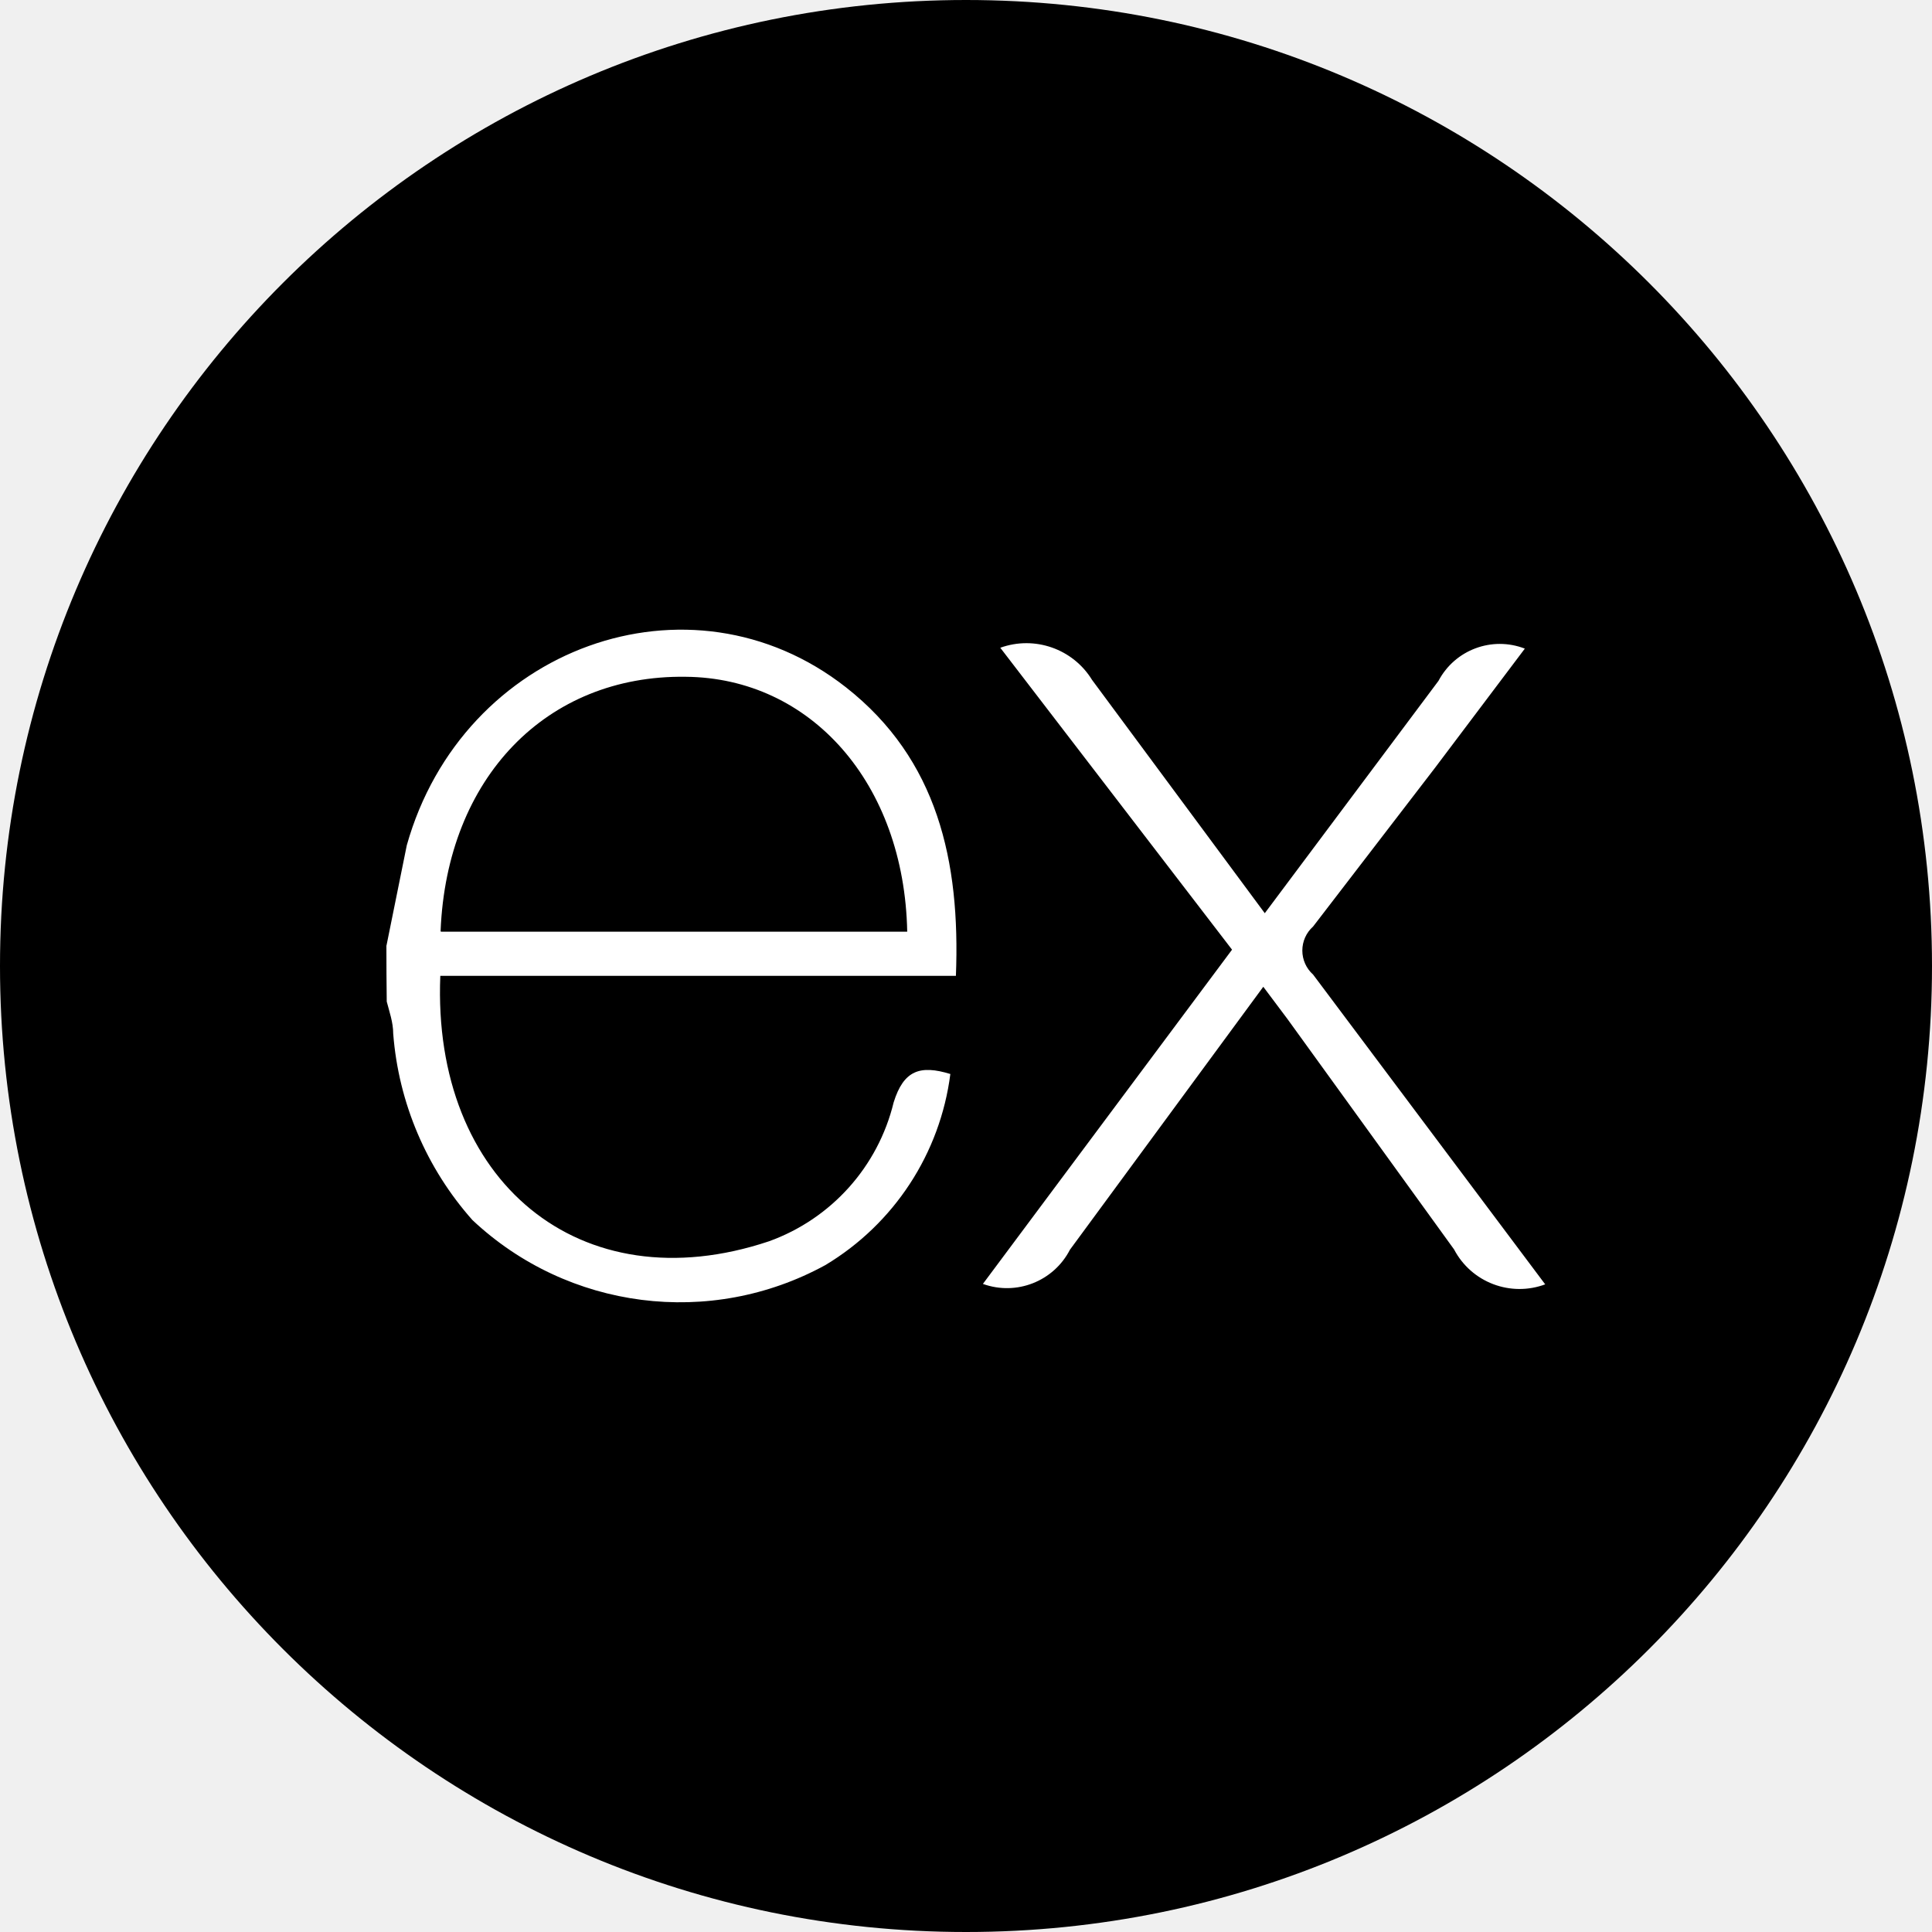
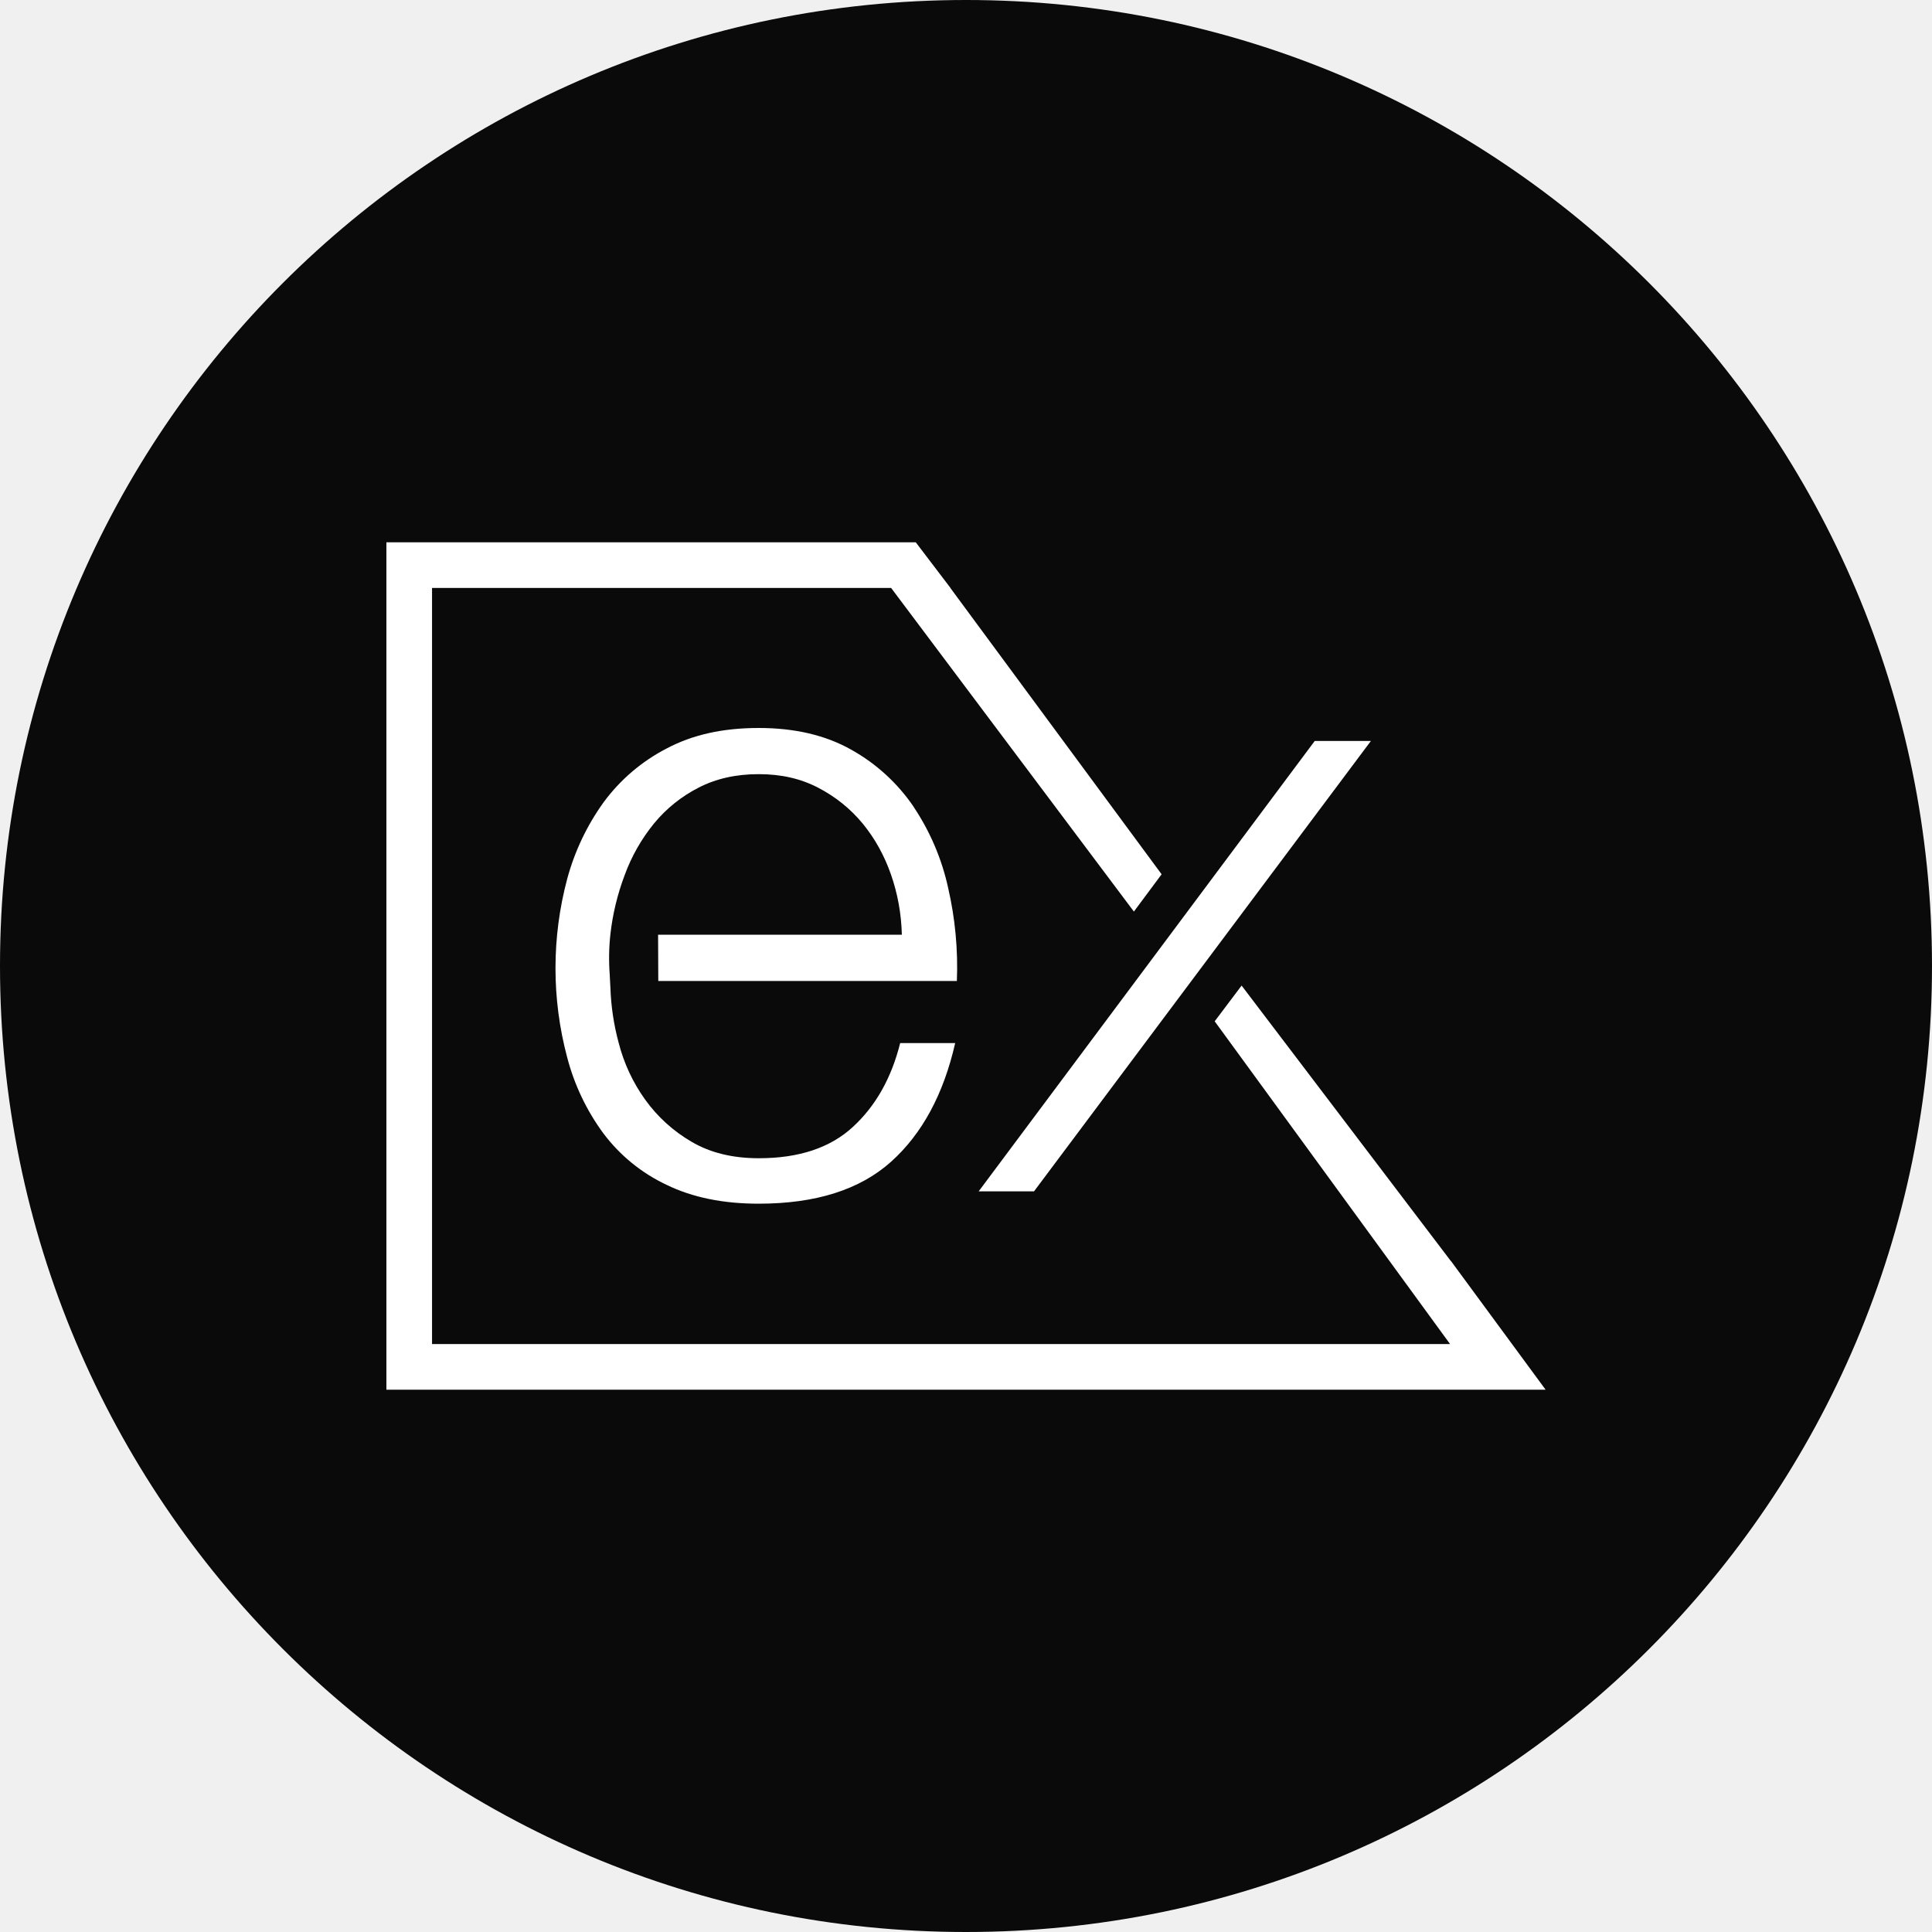
<svg xmlns="http://www.w3.org/2000/svg" role="img" viewBox="0 0 24 24">
-   <circle cx="12" cy="12" r="12" fill="#000000" />
-   <path d="M24 18.588a1.529 1.529 0 01-1.895-.72l-3.45-4.771-.5-.667-4.003 5.444a1.466 1.466 0 01-1.802.708l5.158-6.92-4.798-6.251a1.595 1.595 0 011.9.666l3.576 4.83 3.596-4.81a1.435 1.435 0 011.788-.668L21.708 7.9l-2.522 3.283a.666.666 0 000 .994l4.804 6.412zM.002 11.576l.42-2.075c1.154-4.103 5.858-5.81 9.094-3.27 1.895 1.489 2.368 3.597 2.275 5.973H1.116C.943 16.447 4.005 19.009 7.92 17.7a4.078 4.078 0 002.582-2.876c.207-.666.548-.78 1.174-.588a5.417 5.417 0 01-2.589 3.957 6.272 6.272 0 01-7.306-.933 6.575 6.575 0 01-1.64-3.858c0-.235-.08-.455-.134-.666A88.33 88.33 0 010 11.577zm1.127-.286h9.654c-.06-3.076-2.001-5.258-4.59-5.278-2.882-.04-4.944 2.094-5.071 5.264z" transform="translate(4.8, 4.8) scale(0.6)" fill="white" />
+   <circle cx="12" cy="12" r="12" fill="#0A0A0A" />
+   <path d="M12.262 16.666h1.146l6.975-9.325H19.22zm9.778 1.441v.004l-4.334-5.706-.557.74 4.873 6.682H.945V4.173h9.505l5.026 6.7.574-.772-4.374-5.928h.003l-.719-.945H0v17.544h24zM10.917 8.705a3.8 3.8 0 0 0-1.292-1.183q-.796-.45-1.916-.45c-.746 0-1.37.14-1.906.424a3.76 3.76 0 0 0-1.31 1.12 4.9 4.9 0 0 0-.75 1.581 7.17 7.17 0 0 0 0 3.696c.148.567.402 1.101.75 1.573a3.5 3.5 0 0 0 1.31 1.066q.803.39 1.906.389 1.77 0 2.739-.868.966-.867 1.328-2.457h-1.139q-.271 1.084-.977 1.734-.704.651-1.952.65-.812 0-1.392-.342a3.1 3.1 0 0 1-.957-.869 3.5 3.5 0 0 1-.551-1.182 5 5 0 0 1-.17-1.133 9 9 0 0 0-.015-.286 4.5 4.5 0 0 1 .015-.829c.047-.418.147-.83.296-1.223A3.7 3.7 0 0 1 5.54 9.05a2.9 2.9 0 0 1 .922-.742q.541-.28 1.246-.28c.47 0 .869.093 1.23.28q.541.281.922.742.379.461.587 1.057t.225 1.246H5.625l.004.957h6.182a7.3 7.3 0 0 0-.18-1.924 4.9 4.9 0 0 0-.715-1.68z" transform="translate(4.8, 4.8) scale(0.6)" fill="white" />
</svg>
